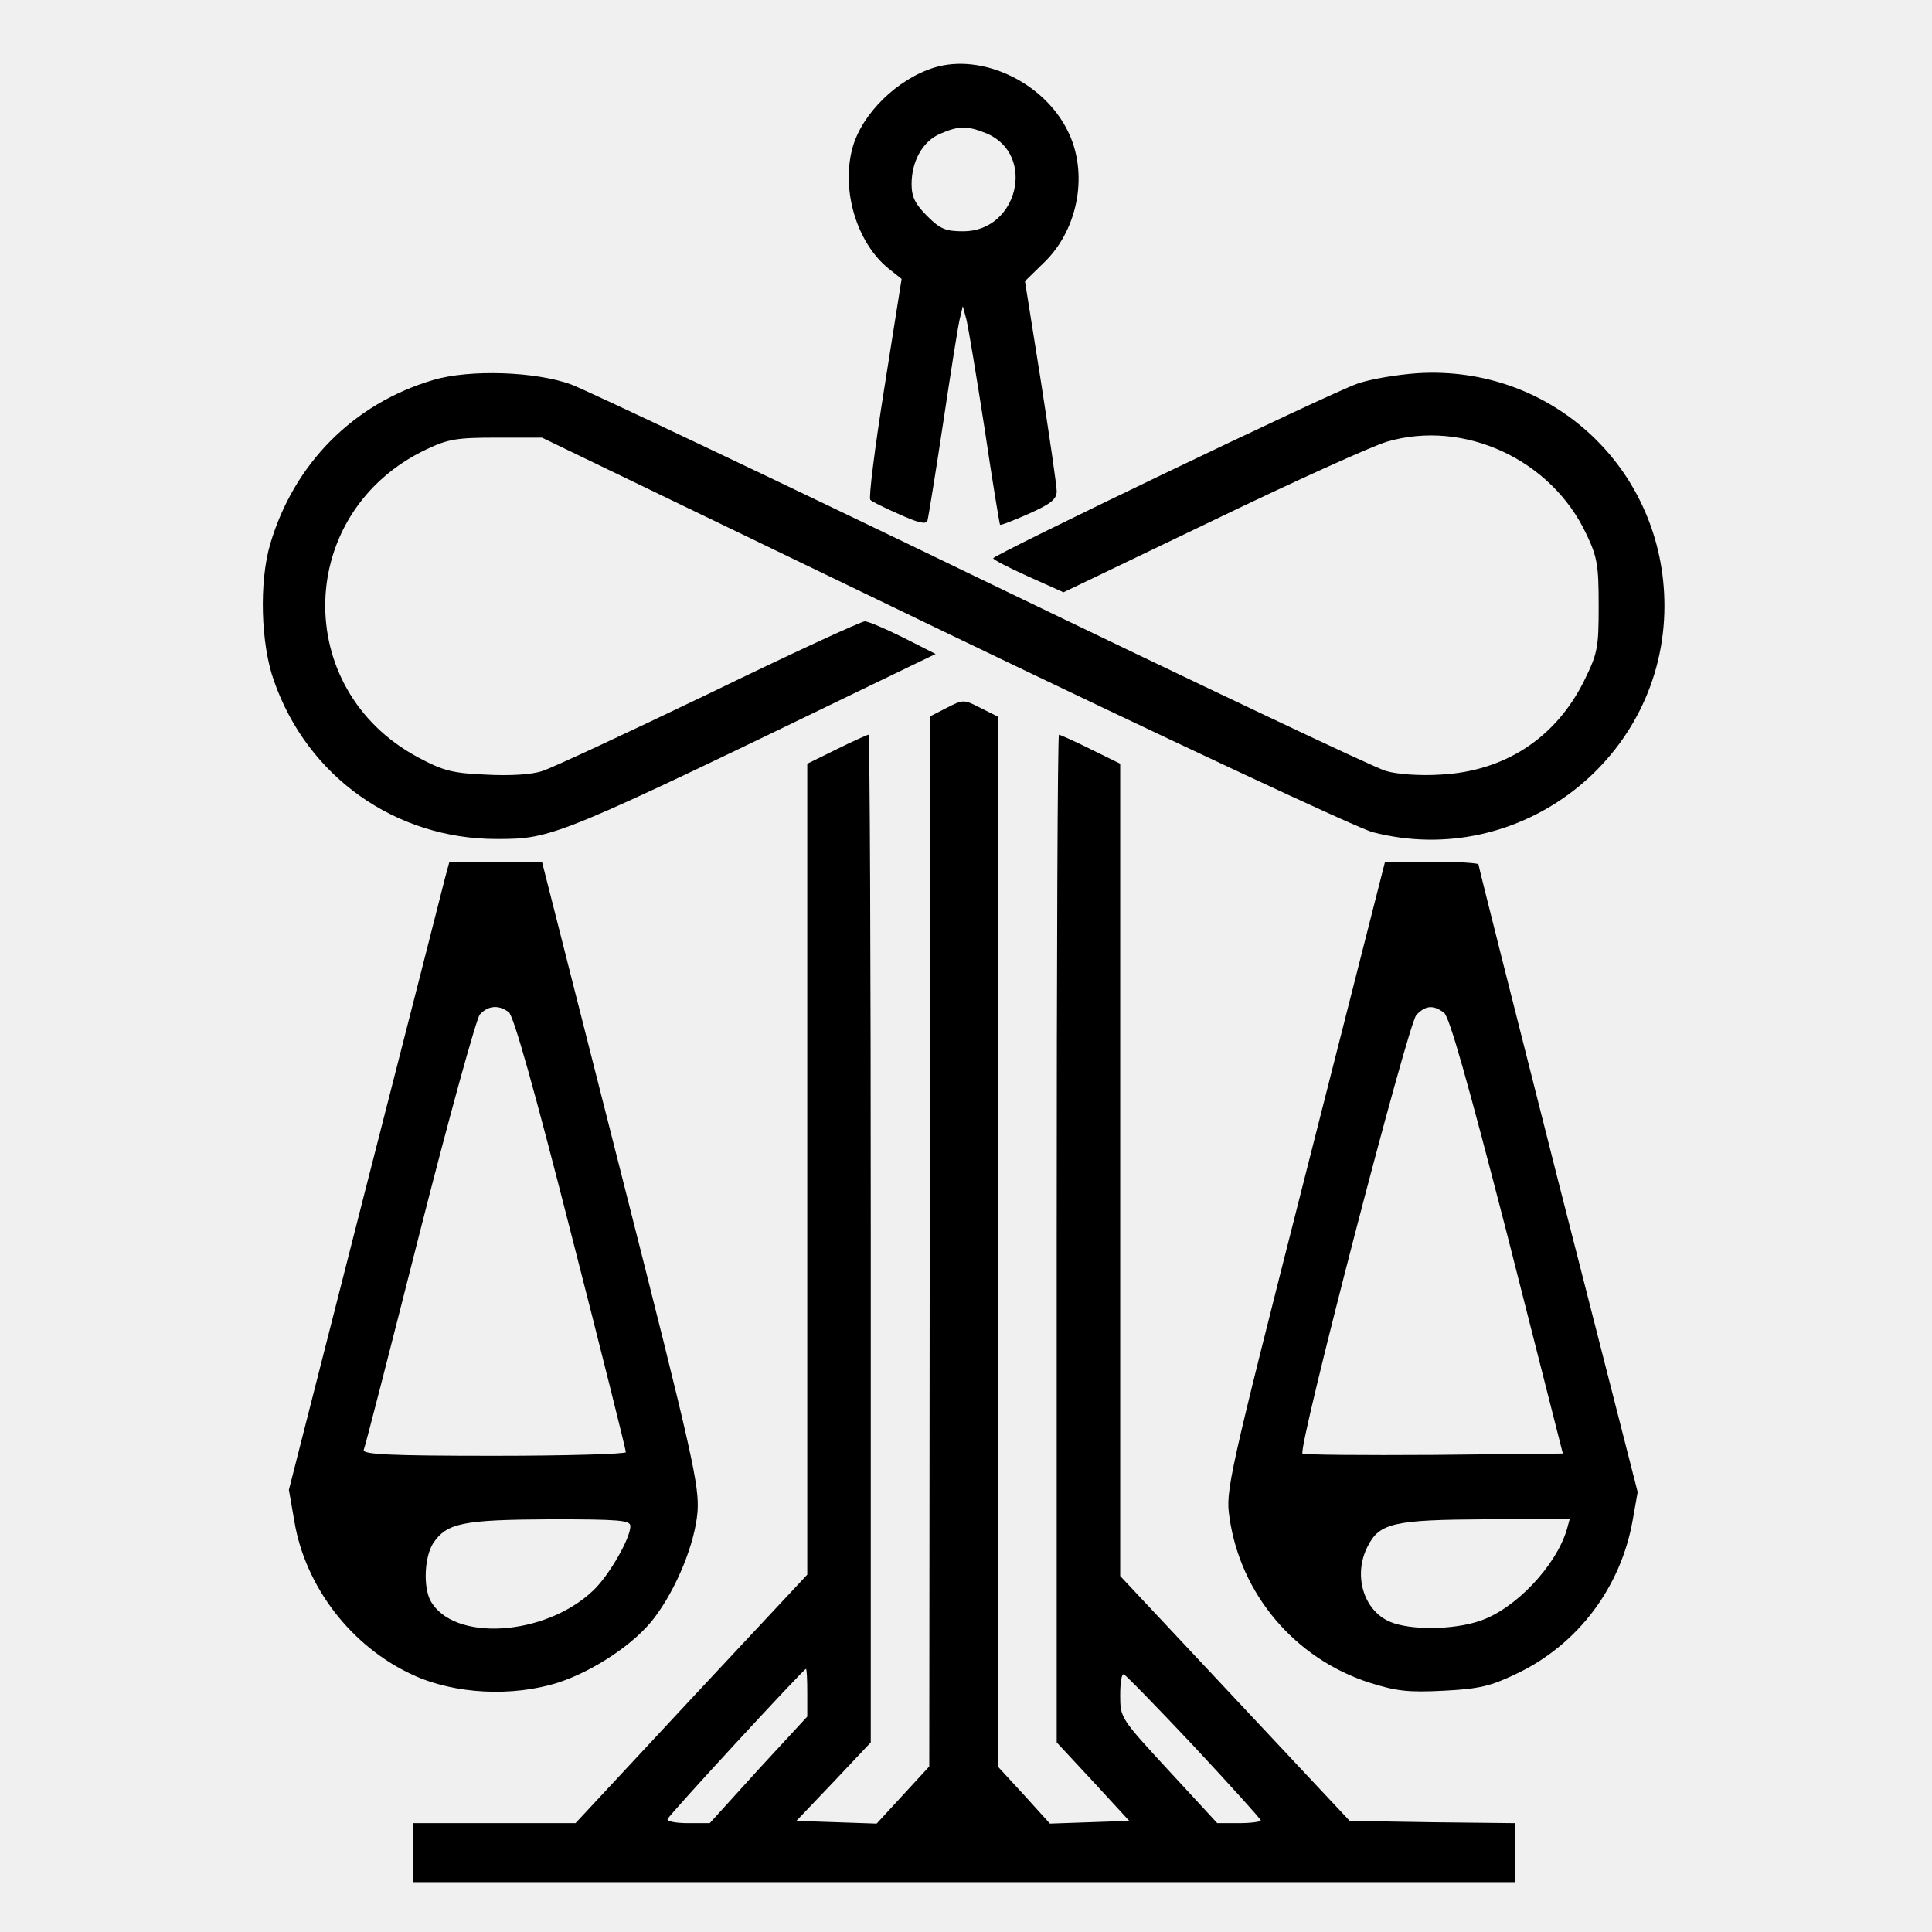
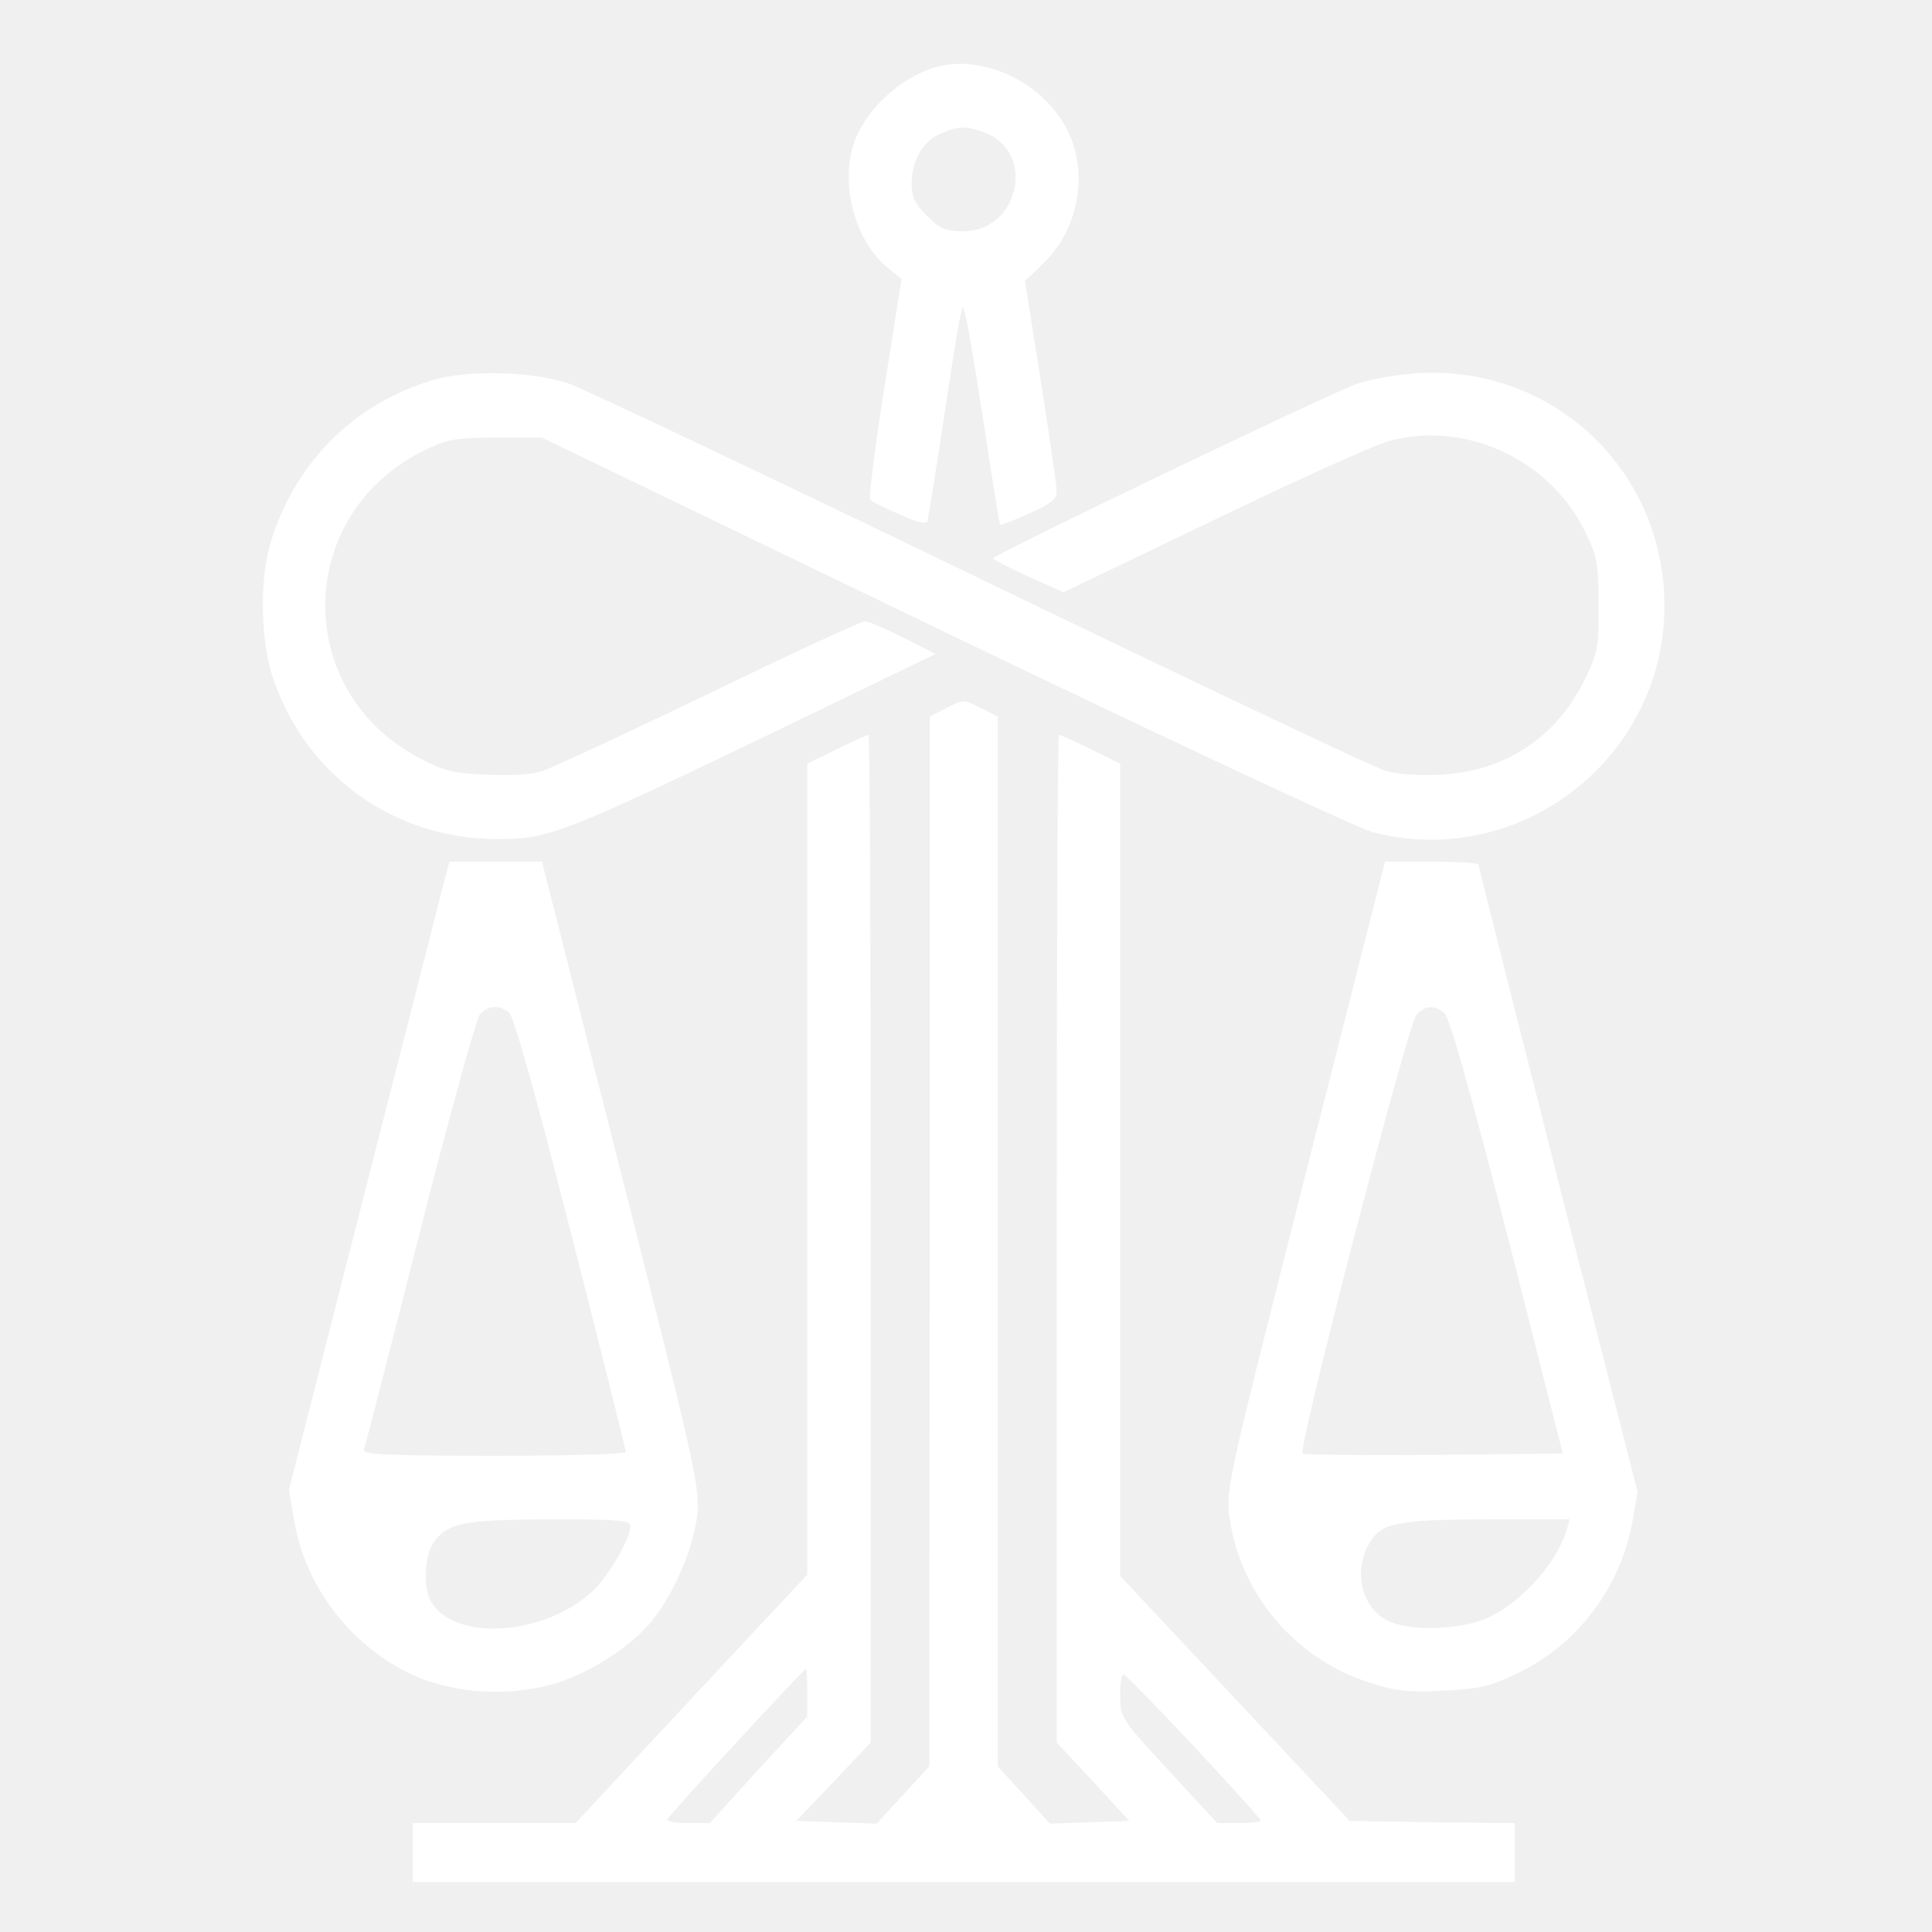
<svg xmlns="http://www.w3.org/2000/svg" version="1.0" width="426pt" height="426pt" viewBox="0 0 426 426" preserveAspectRatio="xMidYMid meet">
-   <g transform="translate(0,426) scale(0.1,-0.1)" fill="#000000" stroke="none">
+   <g transform="translate(0,426) scale(0.1,-0.1)" fill="#FFFFFF" stroke="none">
    <path d="M2060 4111 c-81 -25 -159 -101 -180 -176 -26 -94 9 -210 79 -267 l29 -23 -38 -240 c-21 -132 -35 -243 -31 -247 3 -4 32 -18 64 -32 42 -19 59 -23 62 -14 2 7 18 105 35 218 17 113 33 216 37 230 l6 25 8 -30 c4 -16 22 -124 40 -240 17 -115 33 -211 34 -212 1 -2 29 9 63 24 49 22 62 32 62 50 0 12 -16 121 -35 243 l-35 220 45 44 c74 74 95 197 49 288 -53 107 -189 171 -294 139z m115 -145 c110 -46 70 -216 -51 -216 -39 0 -51 5 -80 34 -26 26 -34 42 -34 70 0 51 25 95 63 111 41 18 60 18 102 1z" />
    <path d="M955 3422 c-176 -52 -307 -185 -359 -361 -25 -84 -21 -221 8 -302 74 -212 268 -349 491 -349 125 0 131 3 854 353 l114 55 -71 36 c-40 20 -78 36 -85 36 -8 0 -162 -71 -343 -159 -181 -87 -346 -164 -368 -171 -23 -8 -72 -11 -125 -8 -74 3 -95 9 -149 38 -281 150 -271 542 18 679 48 23 68 26 155 26 l100 0 887 -428 c488 -235 913 -434 945 -442 324 -84 643 163 643 499 0 300 -247 532 -545 513 -44 -3 -104 -13 -132 -23 -65 -23 -802 -377 -803 -385 0 -3 35 -21 77 -40 l78 -35 329 158 c180 87 353 165 384 174 170 50 363 -39 440 -204 24 -50 27 -69 27 -157 0 -93 -2 -105 -32 -166 -63 -127 -176 -200 -317 -207 -45 -3 -97 1 -120 8 -23 6 -423 196 -891 422 -467 226 -875 419 -905 430 -78 29 -225 34 -305 10z" />
    <path d="M2087 2699 l-37 -19 0 -1158 -1 -1157 -58 -63 -58 -63 -88 3 -89 3 82 86 82 87 0 1111 c0 611 -2 1111 -5 1111 -2 0 -34 -14 -70 -32 l-65 -32 0 -894 0 -894 -256 -274 -255 -274 -180 0 -179 0 0 -65 0 -65 1215 0 1215 0 0 65 0 65 -182 2 -182 3 -253 270 -253 270 0 895 0 896 -65 32 c-36 18 -68 32 -70 32 -3 0 -5 -500 -5 -1111 l0 -1111 80 -86 80 -87 -88 -3 -87 -3 -57 63 -58 63 0 1157 0 1158 -38 19 c-37 19 -38 19 -75 0z m-307 -2171 l0 -53 -108 -117 -107 -118 -48 0 c-27 0 -47 4 -45 9 3 9 300 331 305 331 2 0 3 -24 3 -52z m853 -119 c81 -87 147 -160 147 -163 0 -3 -22 -6 -48 -6 l-48 0 -107 116 c-106 115 -107 116 -107 166 0 27 3 48 8 46 4 -1 74 -73 155 -159z" />
    <path d="M981 2323 c-5 -21 -85 -333 -177 -693 l-167 -655 12 -69 c24 -145 126 -277 261 -339 93 -43 220 -49 321 -17 79 26 169 86 212 143 49 65 89 163 95 233 4 59 -9 119 -169 749 l-174 685 -102 0 -102 0 -10 -37z m141 -295 c11 -9 57 -173 137 -487 67 -261 121 -478 121 -483 0 -4 -131 -8 -291 -8 -229 0 -290 3 -287 13 3 6 58 221 123 477 65 256 125 473 133 483 18 20 42 22 64 5z m268 -1133 c0 -27 -47 -109 -82 -142 -106 -101 -309 -114 -359 -22 -16 31 -13 96 6 126 30 45 65 52 258 53 152 0 177 -2 177 -15z" />
    <path d="M2878 1668 c-170 -669 -176 -695 -167 -754 24 -169 144 -311 308 -364 60 -19 86 -22 164 -18 79 4 104 10 162 38 134 64 229 190 255 338 l11 62 -176 689 c-96 379 -175 691 -175 695 0 3 -46 6 -103 6 l-103 0 -176 -692z m306 359 c12 -9 52 -151 140 -492 l122 -480 -284 -3 c-157 -1 -287 0 -290 3 -11 10 233 949 251 967 20 21 37 23 61 5z m271 -1139 c-24 -81 -114 -176 -192 -202 -58 -20 -153 -21 -198 -2 -59 25 -82 104 -49 167 26 51 58 58 262 59 l183 0 -6 -22z" />
  </g>
</svg>
